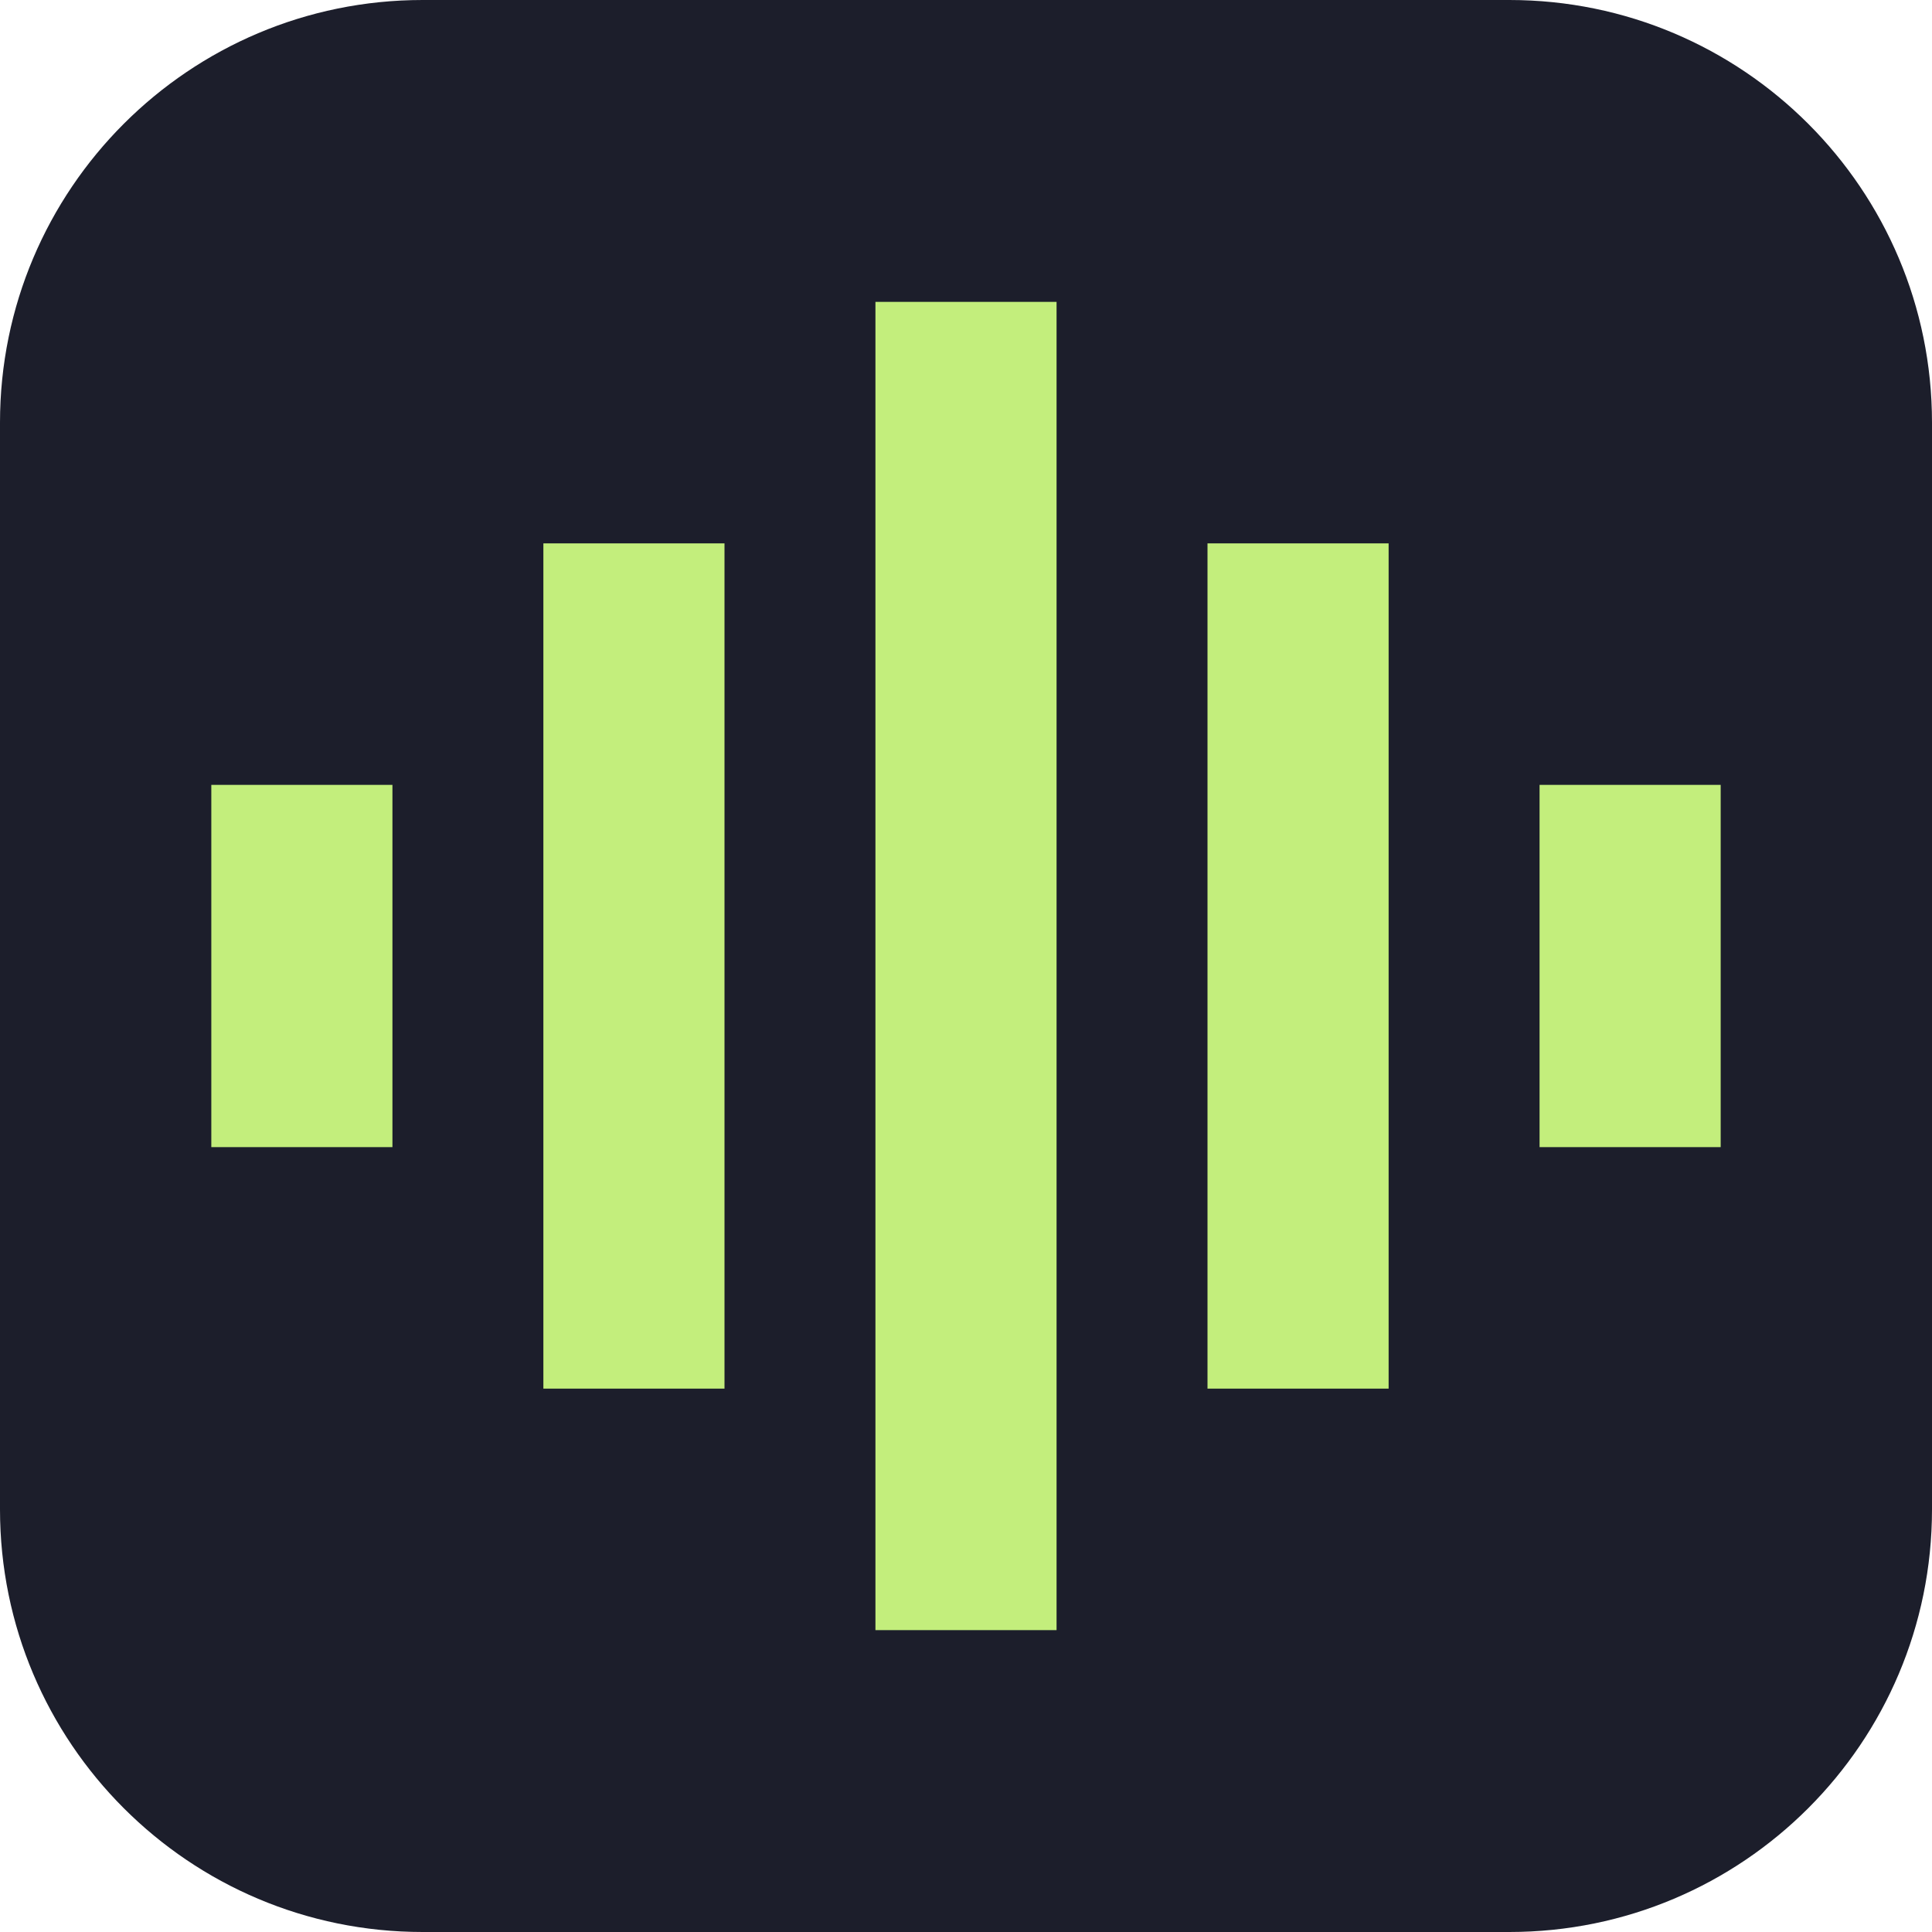
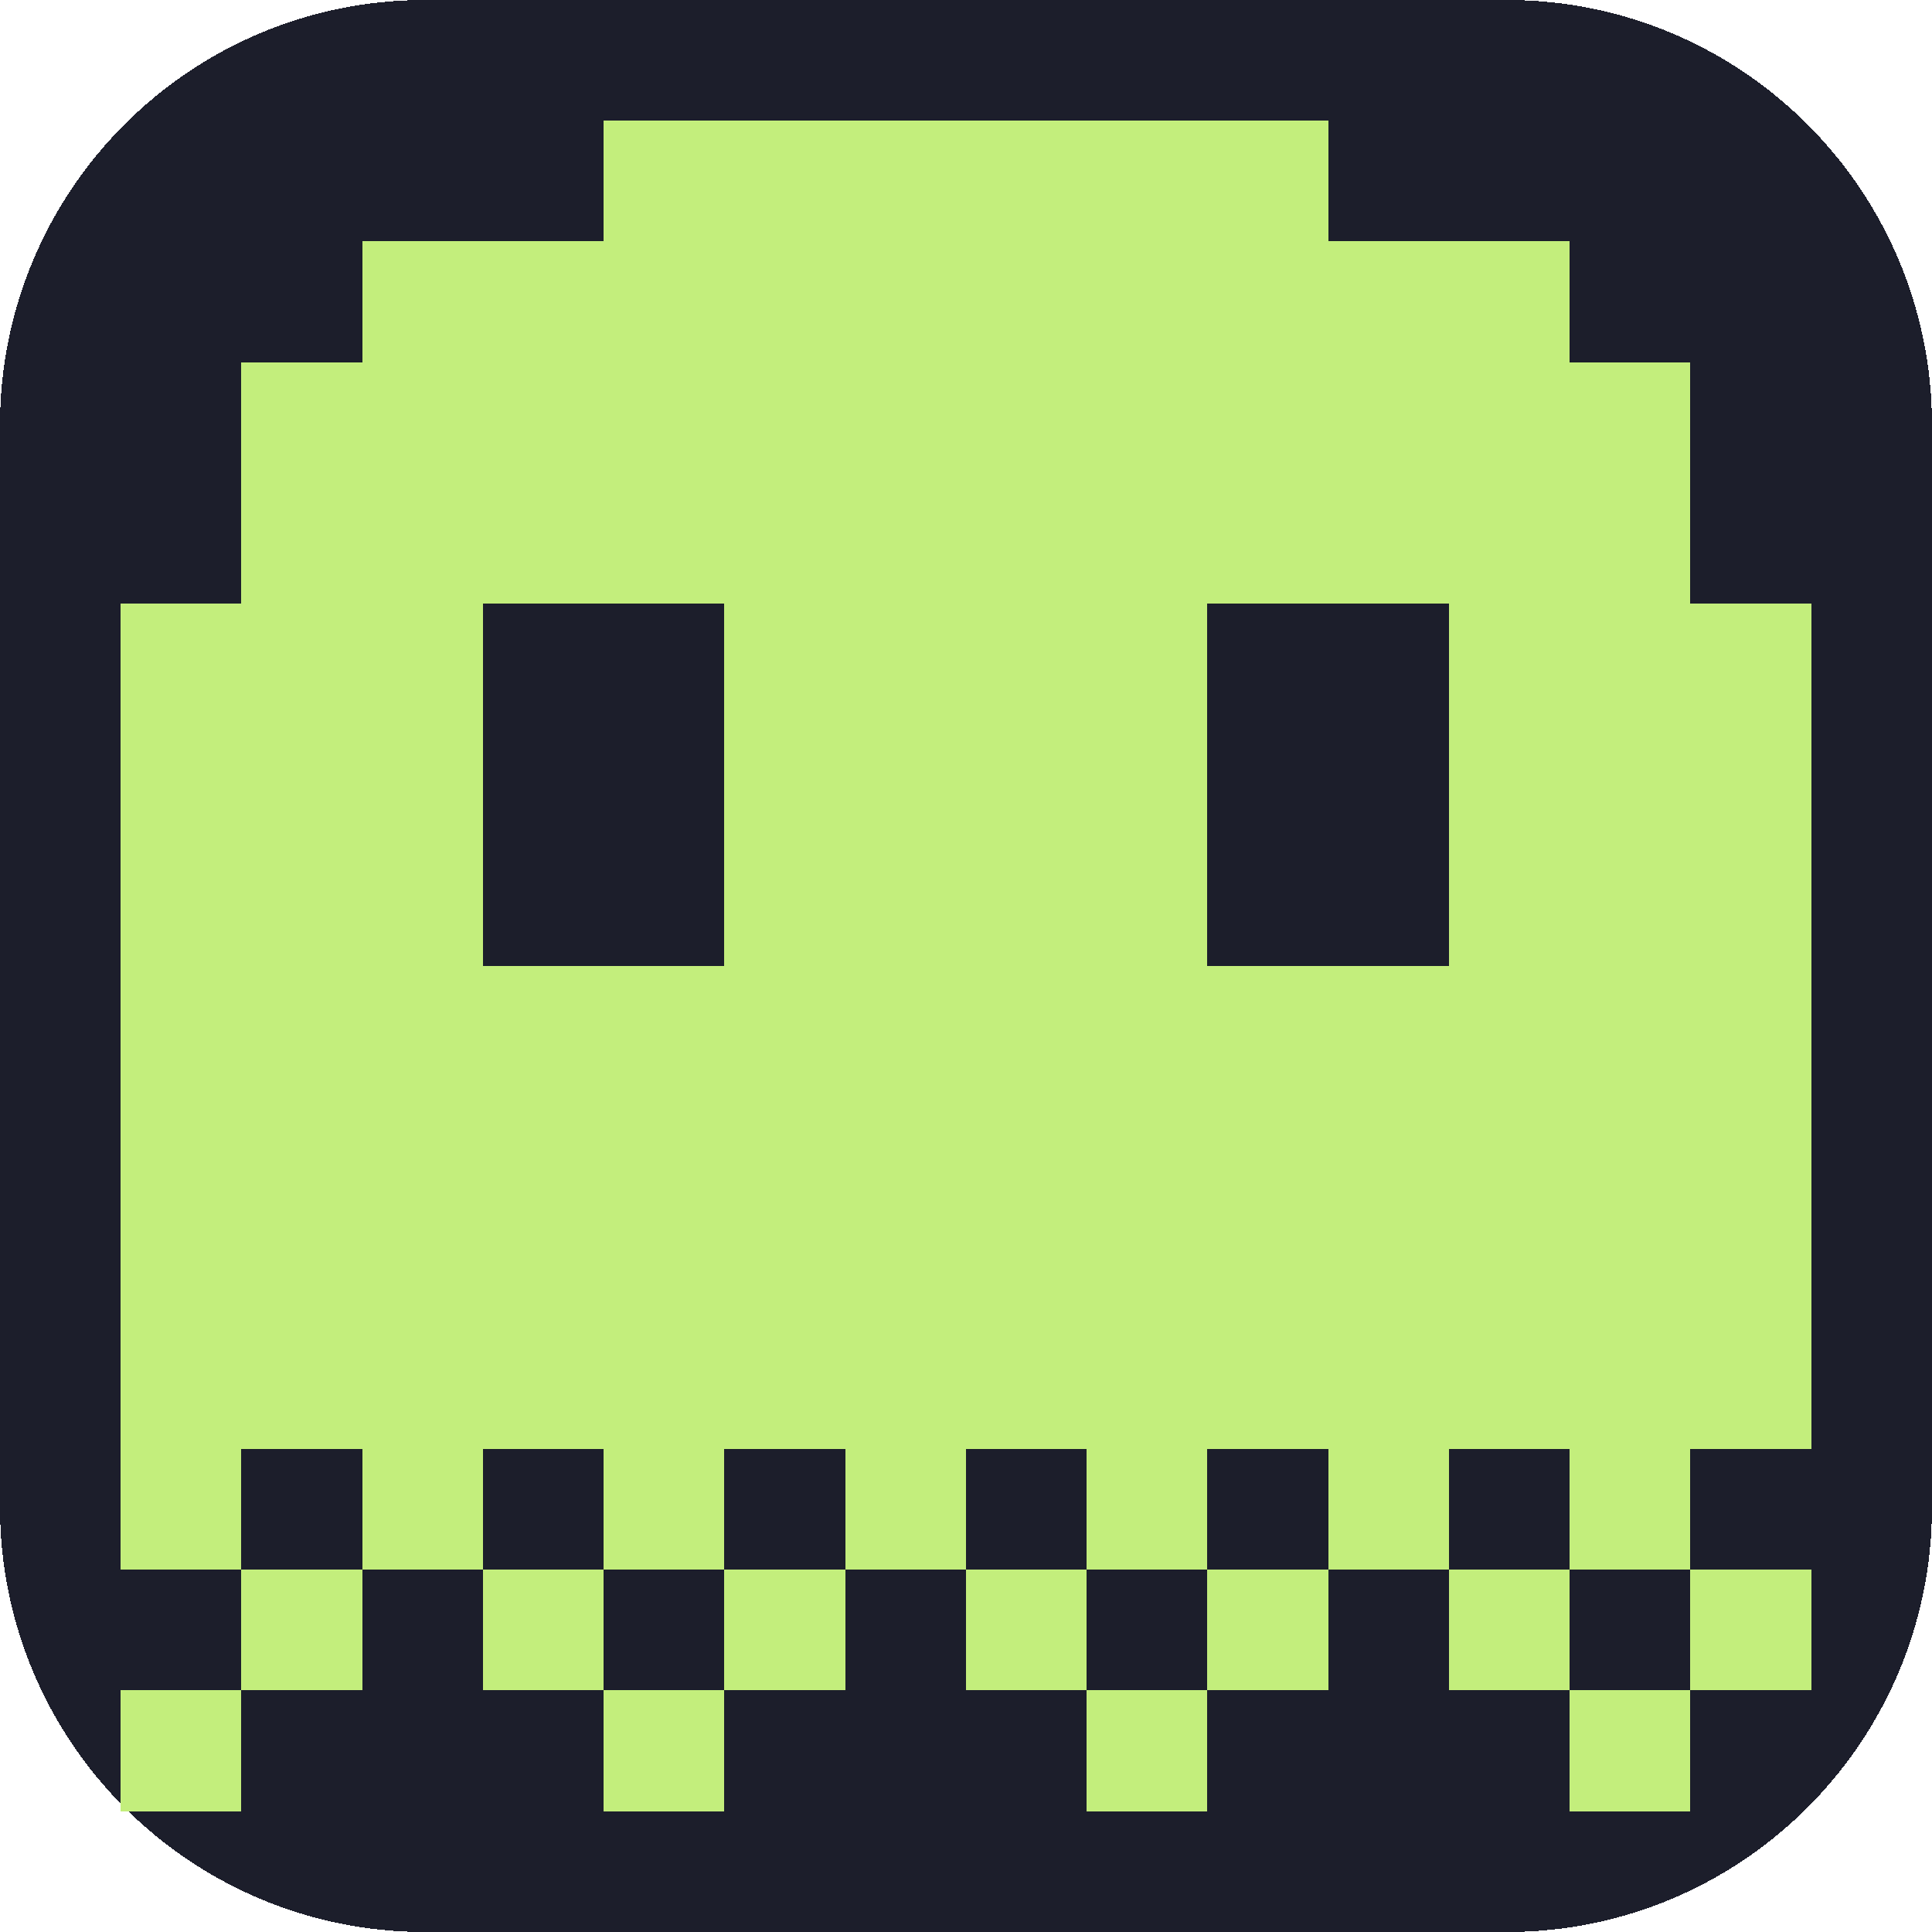
- <svg xmlns="http://www.w3.org/2000/svg" viewBox="0 0 32 32">
-   <rect width="32" height="32" rx="7" fill="#1c1e2b" />
+ <svg xmlns="http://www.w3.org/2000/svg" viewBox="0 0 16 16" shape-rendering="crispEdges">
+   <rect width="16" height="16" rx="3.52" fill="#1c1e2b" />
  <g fill="#c3ee7c">
-     <rect x="3.5" y="13" width="3" height="6" />
-     <rect x="9" y="9" width="3" height="14" />
-     <rect x="14.5" y="5" width="3" height="22" />
-     <rect x="20" y="9" width="3" height="14" />
-     <rect x="25.5" y="13" width="3" height="6" />
+     <rect x="5" y="1" width="1" height="1" />
+     <rect x="6" y="1" width="1" height="1" />
+     <rect x="7" y="1" width="1" height="1" />
+     <rect x="8" y="1" width="1" height="1" />
+     <rect x="9" y="1" width="1" height="1" />
+     <rect x="10" y="1" width="1" height="1" />
+     <rect x="3" y="2" width="1" height="1" />
+     <rect x="4" y="2" width="1" height="1" />
+     <rect x="5" y="2" width="1" height="1" />
+     <rect x="6" y="2" width="1" height="1" />
+     <rect x="7" y="2" width="1" height="1" />
+     <rect x="8" y="2" width="1" height="1" />
+     <rect x="9" y="2" width="1" height="1" />
+     <rect x="10" y="2" width="1" height="1" />
+     <rect x="11" y="2" width="1" height="1" />
+     <rect x="12" y="2" width="1" height="1" />
+     <rect x="2" y="3" width="1" height="1" />
+     <rect x="3" y="3" width="1" height="1" />
+     <rect x="4" y="3" width="1" height="1" />
+     <rect x="5" y="3" width="1" height="1" />
+     <rect x="6" y="3" width="1" height="1" />
+     <rect x="7" y="3" width="1" height="1" />
+     <rect x="8" y="3" width="1" height="1" />
+     <rect x="9" y="3" width="1" height="1" />
+     <rect x="10" y="3" width="1" height="1" />
+     <rect x="11" y="3" width="1" height="1" />
+     <rect x="12" y="3" width="1" height="1" />
+     <rect x="13" y="3" width="1" height="1" />
+     <rect x="2" y="4" width="1" height="1" />
+     <rect x="3" y="4" width="1" height="1" />
+     <rect x="4" y="4" width="1" height="1" />
+     <rect x="5" y="4" width="1" height="1" />
+     <rect x="6" y="4" width="1" height="1" />
+     <rect x="7" y="4" width="1" height="1" />
+     <rect x="8" y="4" width="1" height="1" />
+     <rect x="9" y="4" width="1" height="1" />
+     <rect x="10" y="4" width="1" height="1" />
+     <rect x="11" y="4" width="1" height="1" />
+     <rect x="12" y="4" width="1" height="1" />
+     <rect x="13" y="4" width="1" height="1" />
+     <rect x="1" y="5" width="1" height="1" />
+     <rect x="2" y="5" width="1" height="1" />
+     <rect x="3" y="5" width="1" height="1" />
+     <rect x="6" y="5" width="1" height="1" />
+     <rect x="7" y="5" width="1" height="1" />
+     <rect x="8" y="5" width="1" height="1" />
+     <rect x="9" y="5" width="1" height="1" />
+     <rect x="12" y="5" width="1" height="1" />
+     <rect x="13" y="5" width="1" height="1" />
+     <rect x="14" y="5" width="1" height="1" />
+     <rect x="1" y="6" width="1" height="1" />
+     <rect x="2" y="6" width="1" height="1" />
+     <rect x="3" y="6" width="1" height="1" />
+     <rect x="6" y="6" width="1" height="1" />
+     <rect x="7" y="6" width="1" height="1" />
+     <rect x="8" y="6" width="1" height="1" />
+     <rect x="9" y="6" width="1" height="1" />
+     <rect x="12" y="6" width="1" height="1" />
+     <rect x="13" y="6" width="1" height="1" />
+     <rect x="14" y="6" width="1" height="1" />
+     <rect x="1" y="7" width="1" height="1" />
+     <rect x="2" y="7" width="1" height="1" />
+     <rect x="3" y="7" width="1" height="1" />
+     <rect x="6" y="7" width="1" height="1" />
+     <rect x="7" y="7" width="1" height="1" />
+     <rect x="8" y="7" width="1" height="1" />
+     <rect x="9" y="7" width="1" height="1" />
+     <rect x="12" y="7" width="1" height="1" />
+     <rect x="13" y="7" width="1" height="1" />
+     <rect x="14" y="7" width="1" height="1" />
+     <rect x="1" y="8" width="1" height="1" />
+     <rect x="2" y="8" width="1" height="1" />
+     <rect x="3" y="8" width="1" height="1" />
+     <rect x="4" y="8" width="1" height="1" />
+     <rect x="5" y="8" width="1" height="1" />
+     <rect x="6" y="8" width="1" height="1" />
+     <rect x="7" y="8" width="1" height="1" />
+     <rect x="8" y="8" width="1" height="1" />
+     <rect x="9" y="8" width="1" height="1" />
+     <rect x="10" y="8" width="1" height="1" />
+     <rect x="11" y="8" width="1" height="1" />
+     <rect x="12" y="8" width="1" height="1" />
+     <rect x="13" y="8" width="1" height="1" />
+     <rect x="14" y="8" width="1" height="1" />
+     <rect x="1" y="9" width="1" height="1" />
+     <rect x="2" y="9" width="1" height="1" />
+     <rect x="3" y="9" width="1" height="1" />
+     <rect x="4" y="9" width="1" height="1" />
+     <rect x="5" y="9" width="1" height="1" />
+     <rect x="6" y="9" width="1" height="1" />
+     <rect x="7" y="9" width="1" height="1" />
+     <rect x="8" y="9" width="1" height="1" />
+     <rect x="9" y="9" width="1" height="1" />
+     <rect x="10" y="9" width="1" height="1" />
+     <rect x="11" y="9" width="1" height="1" />
+     <rect x="12" y="9" width="1" height="1" />
+     <rect x="13" y="9" width="1" height="1" />
+     <rect x="14" y="9" width="1" height="1" />
+     <rect x="1" y="10" width="1" height="1" />
+     <rect x="2" y="10" width="1" height="1" />
+     <rect x="3" y="10" width="1" height="1" />
+     <rect x="4" y="10" width="1" height="1" />
+     <rect x="5" y="10" width="1" height="1" />
+     <rect x="6" y="10" width="1" height="1" />
+     <rect x="7" y="10" width="1" height="1" />
+     <rect x="8" y="10" width="1" height="1" />
+     <rect x="9" y="10" width="1" height="1" />
+     <rect x="10" y="10" width="1" height="1" />
+     <rect x="11" y="10" width="1" height="1" />
+     <rect x="12" y="10" width="1" height="1" />
+     <rect x="13" y="10" width="1" height="1" />
+     <rect x="14" y="10" width="1" height="1" />
+     <rect x="1" y="11" width="1" height="1" />
+     <rect x="2" y="11" width="1" height="1" />
+     <rect x="3" y="11" width="1" height="1" />
+     <rect x="4" y="11" width="1" height="1" />
+     <rect x="5" y="11" width="1" height="1" />
+     <rect x="6" y="11" width="1" height="1" />
+     <rect x="7" y="11" width="1" height="1" />
+     <rect x="8" y="11" width="1" height="1" />
+     <rect x="9" y="11" width="1" height="1" />
+     <rect x="10" y="11" width="1" height="1" />
+     <rect x="11" y="11" width="1" height="1" />
+     <rect x="12" y="11" width="1" height="1" />
+     <rect x="13" y="11" width="1" height="1" />
+     <rect x="14" y="11" width="1" height="1" />
+     <rect x="1" y="12" width="1" height="1" />
+     <rect x="3" y="12" width="1" height="1" />
+     <rect x="5" y="12" width="1" height="1" />
+     <rect x="7" y="12" width="1" height="1" />
+     <rect x="9" y="12" width="1" height="1" />
+     <rect x="11" y="12" width="1" height="1" />
+     <rect x="13" y="12" width="1" height="1" />
+     <rect x="2" y="13" width="1" height="1" />
+     <rect x="4" y="13" width="1" height="1" />
+     <rect x="6" y="13" width="1" height="1" />
+     <rect x="8" y="13" width="1" height="1" />
+     <rect x="10" y="13" width="1" height="1" />
+     <rect x="12" y="13" width="1" height="1" />
+     <rect x="14" y="13" width="1" height="1" />
+     <rect x="1" y="14" width="1" height="1" />
+     <rect x="5" y="14" width="1" height="1" />
+     <rect x="9" y="14" width="1" height="1" />
+     <rect x="13" y="14" width="1" height="1" />
+   </g>
+   <g fill="#1c1e2b">
+     <rect x="4" y="5" width="1" height="1" />
+     <rect x="5" y="5" width="1" height="1" />
+     <rect x="10" y="5" width="1" height="1" />
+     <rect x="11" y="5" width="1" height="1" />
+     <rect x="4" y="6" width="1" height="1" />
+     <rect x="5" y="6" width="1" height="1" />
+     <rect x="10" y="6" width="1" height="1" />
+     <rect x="11" y="6" width="1" height="1" />
+     <rect x="4" y="7" width="1" height="1" />
+     <rect x="5" y="7" width="1" height="1" />
+     <rect x="10" y="7" width="1" height="1" />
+     <rect x="11" y="7" width="1" height="1" />
  </g>
</svg>
